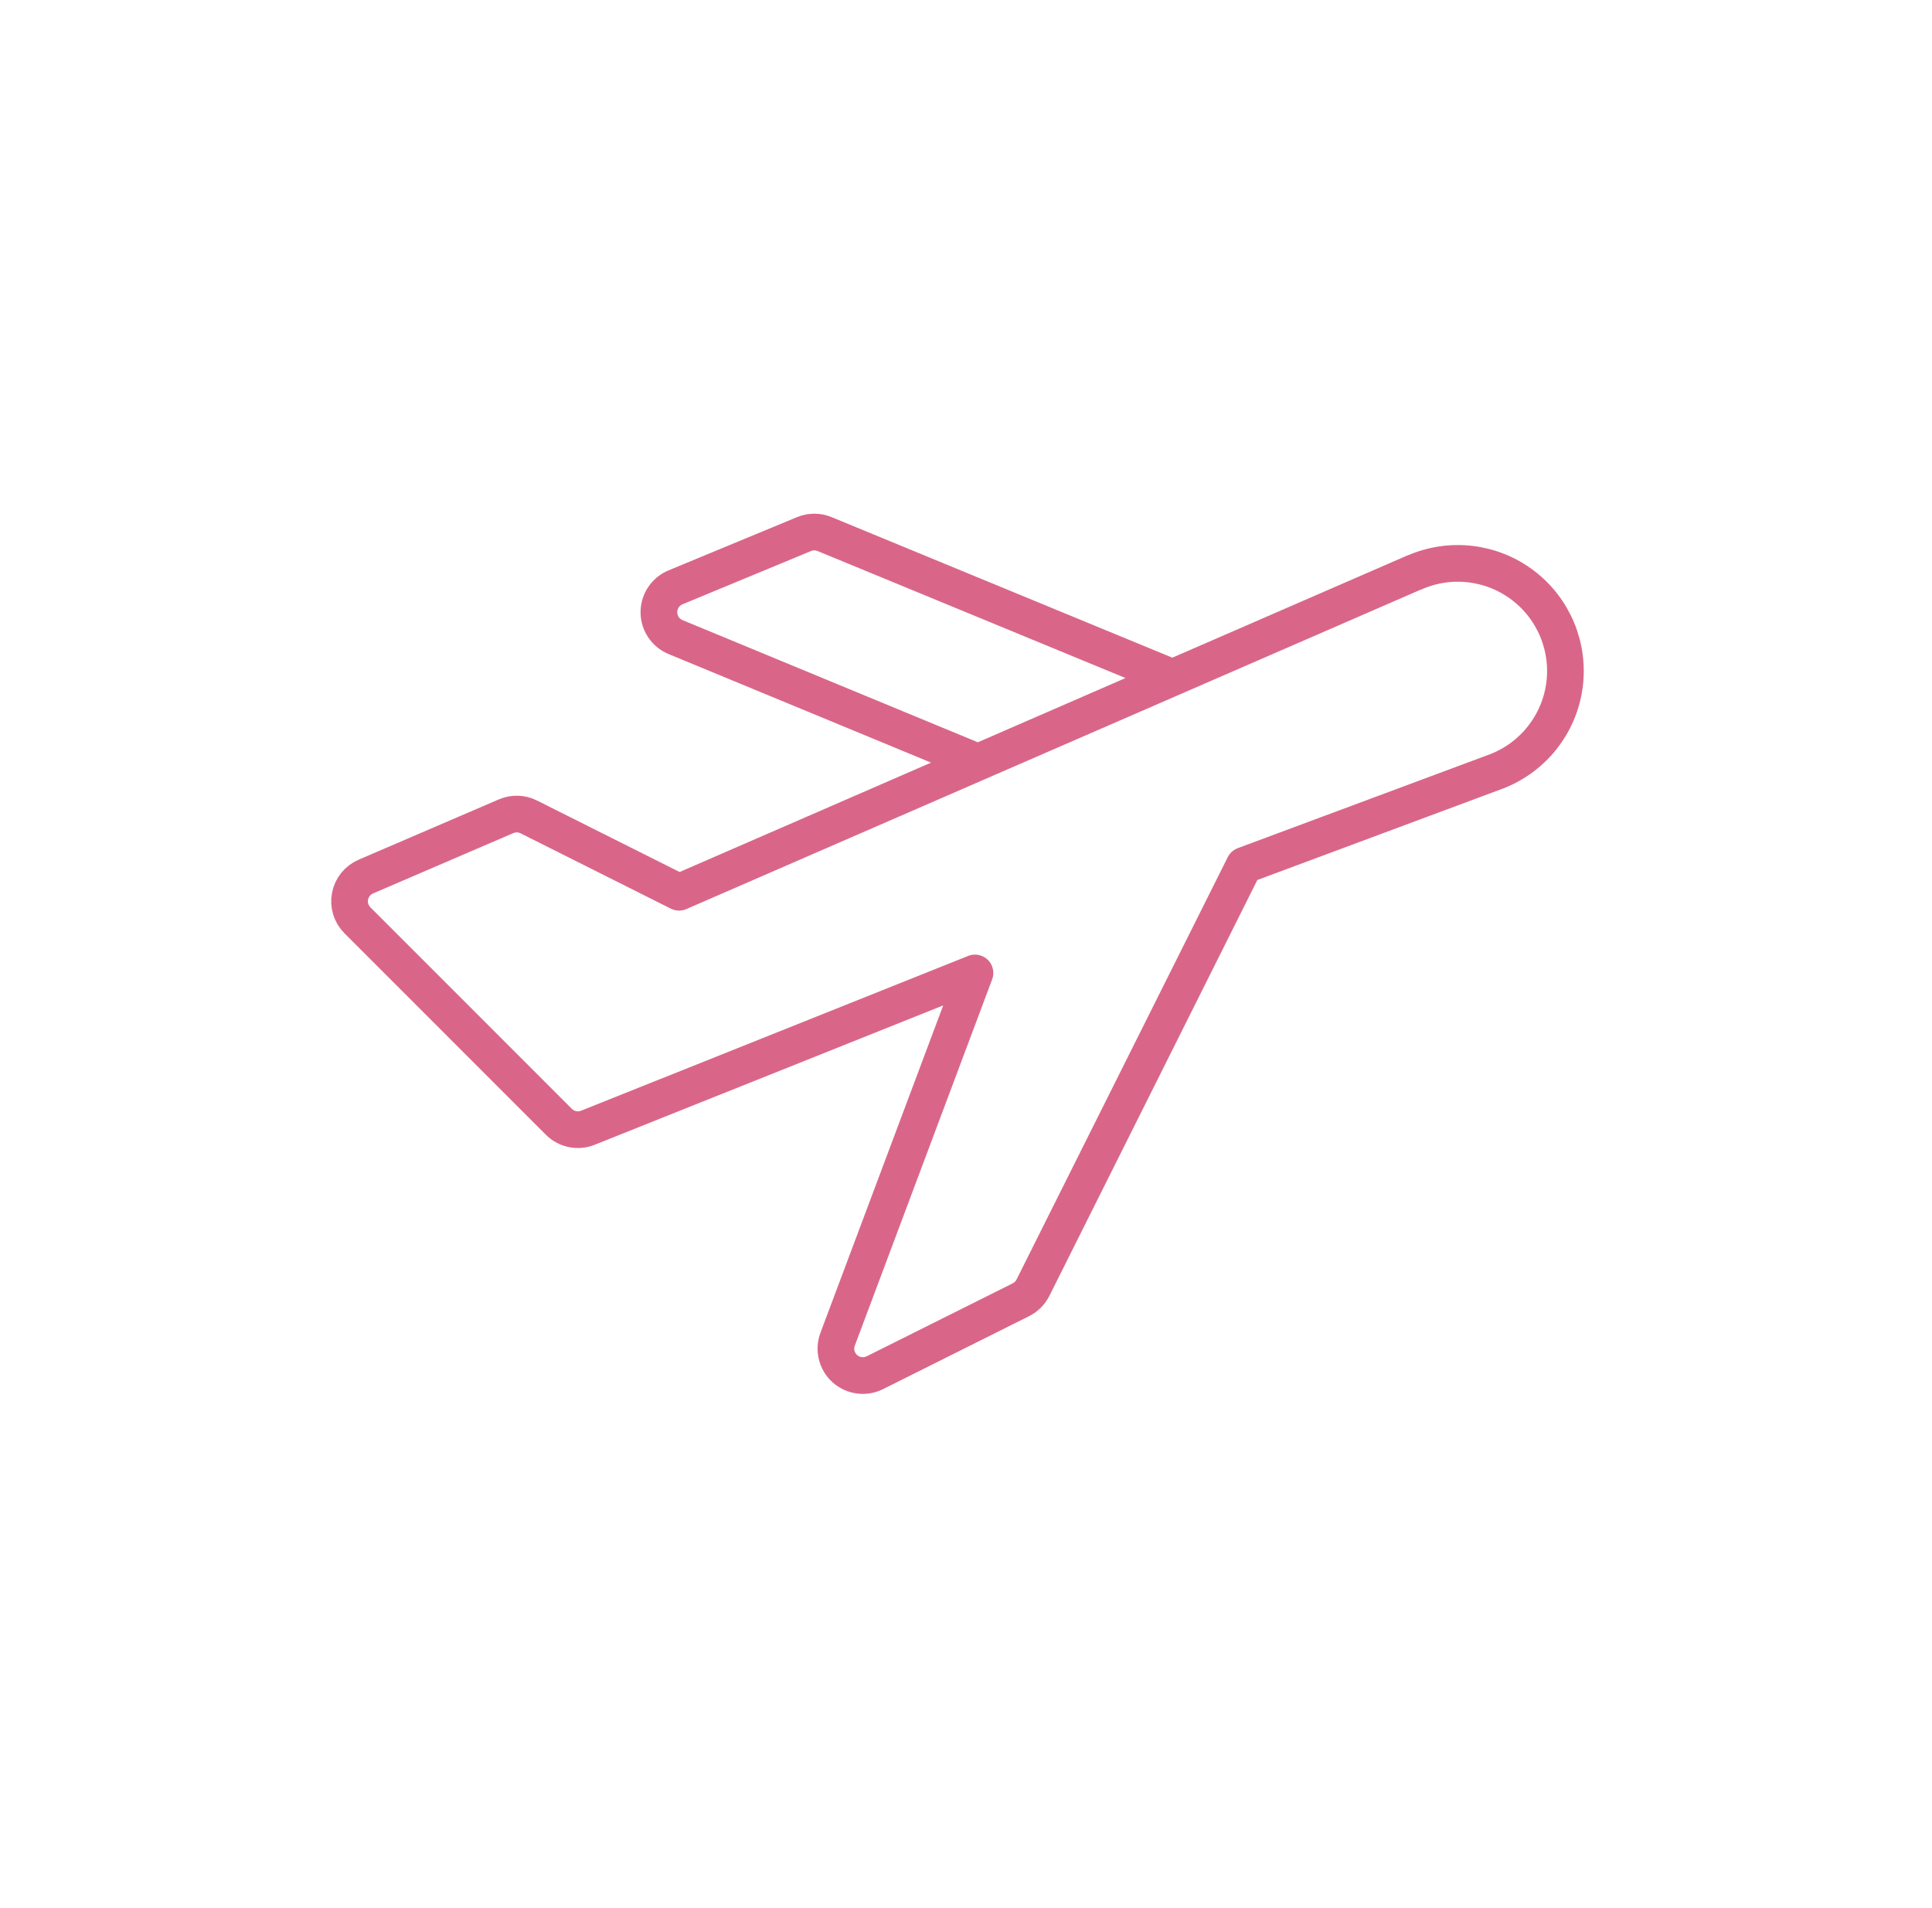
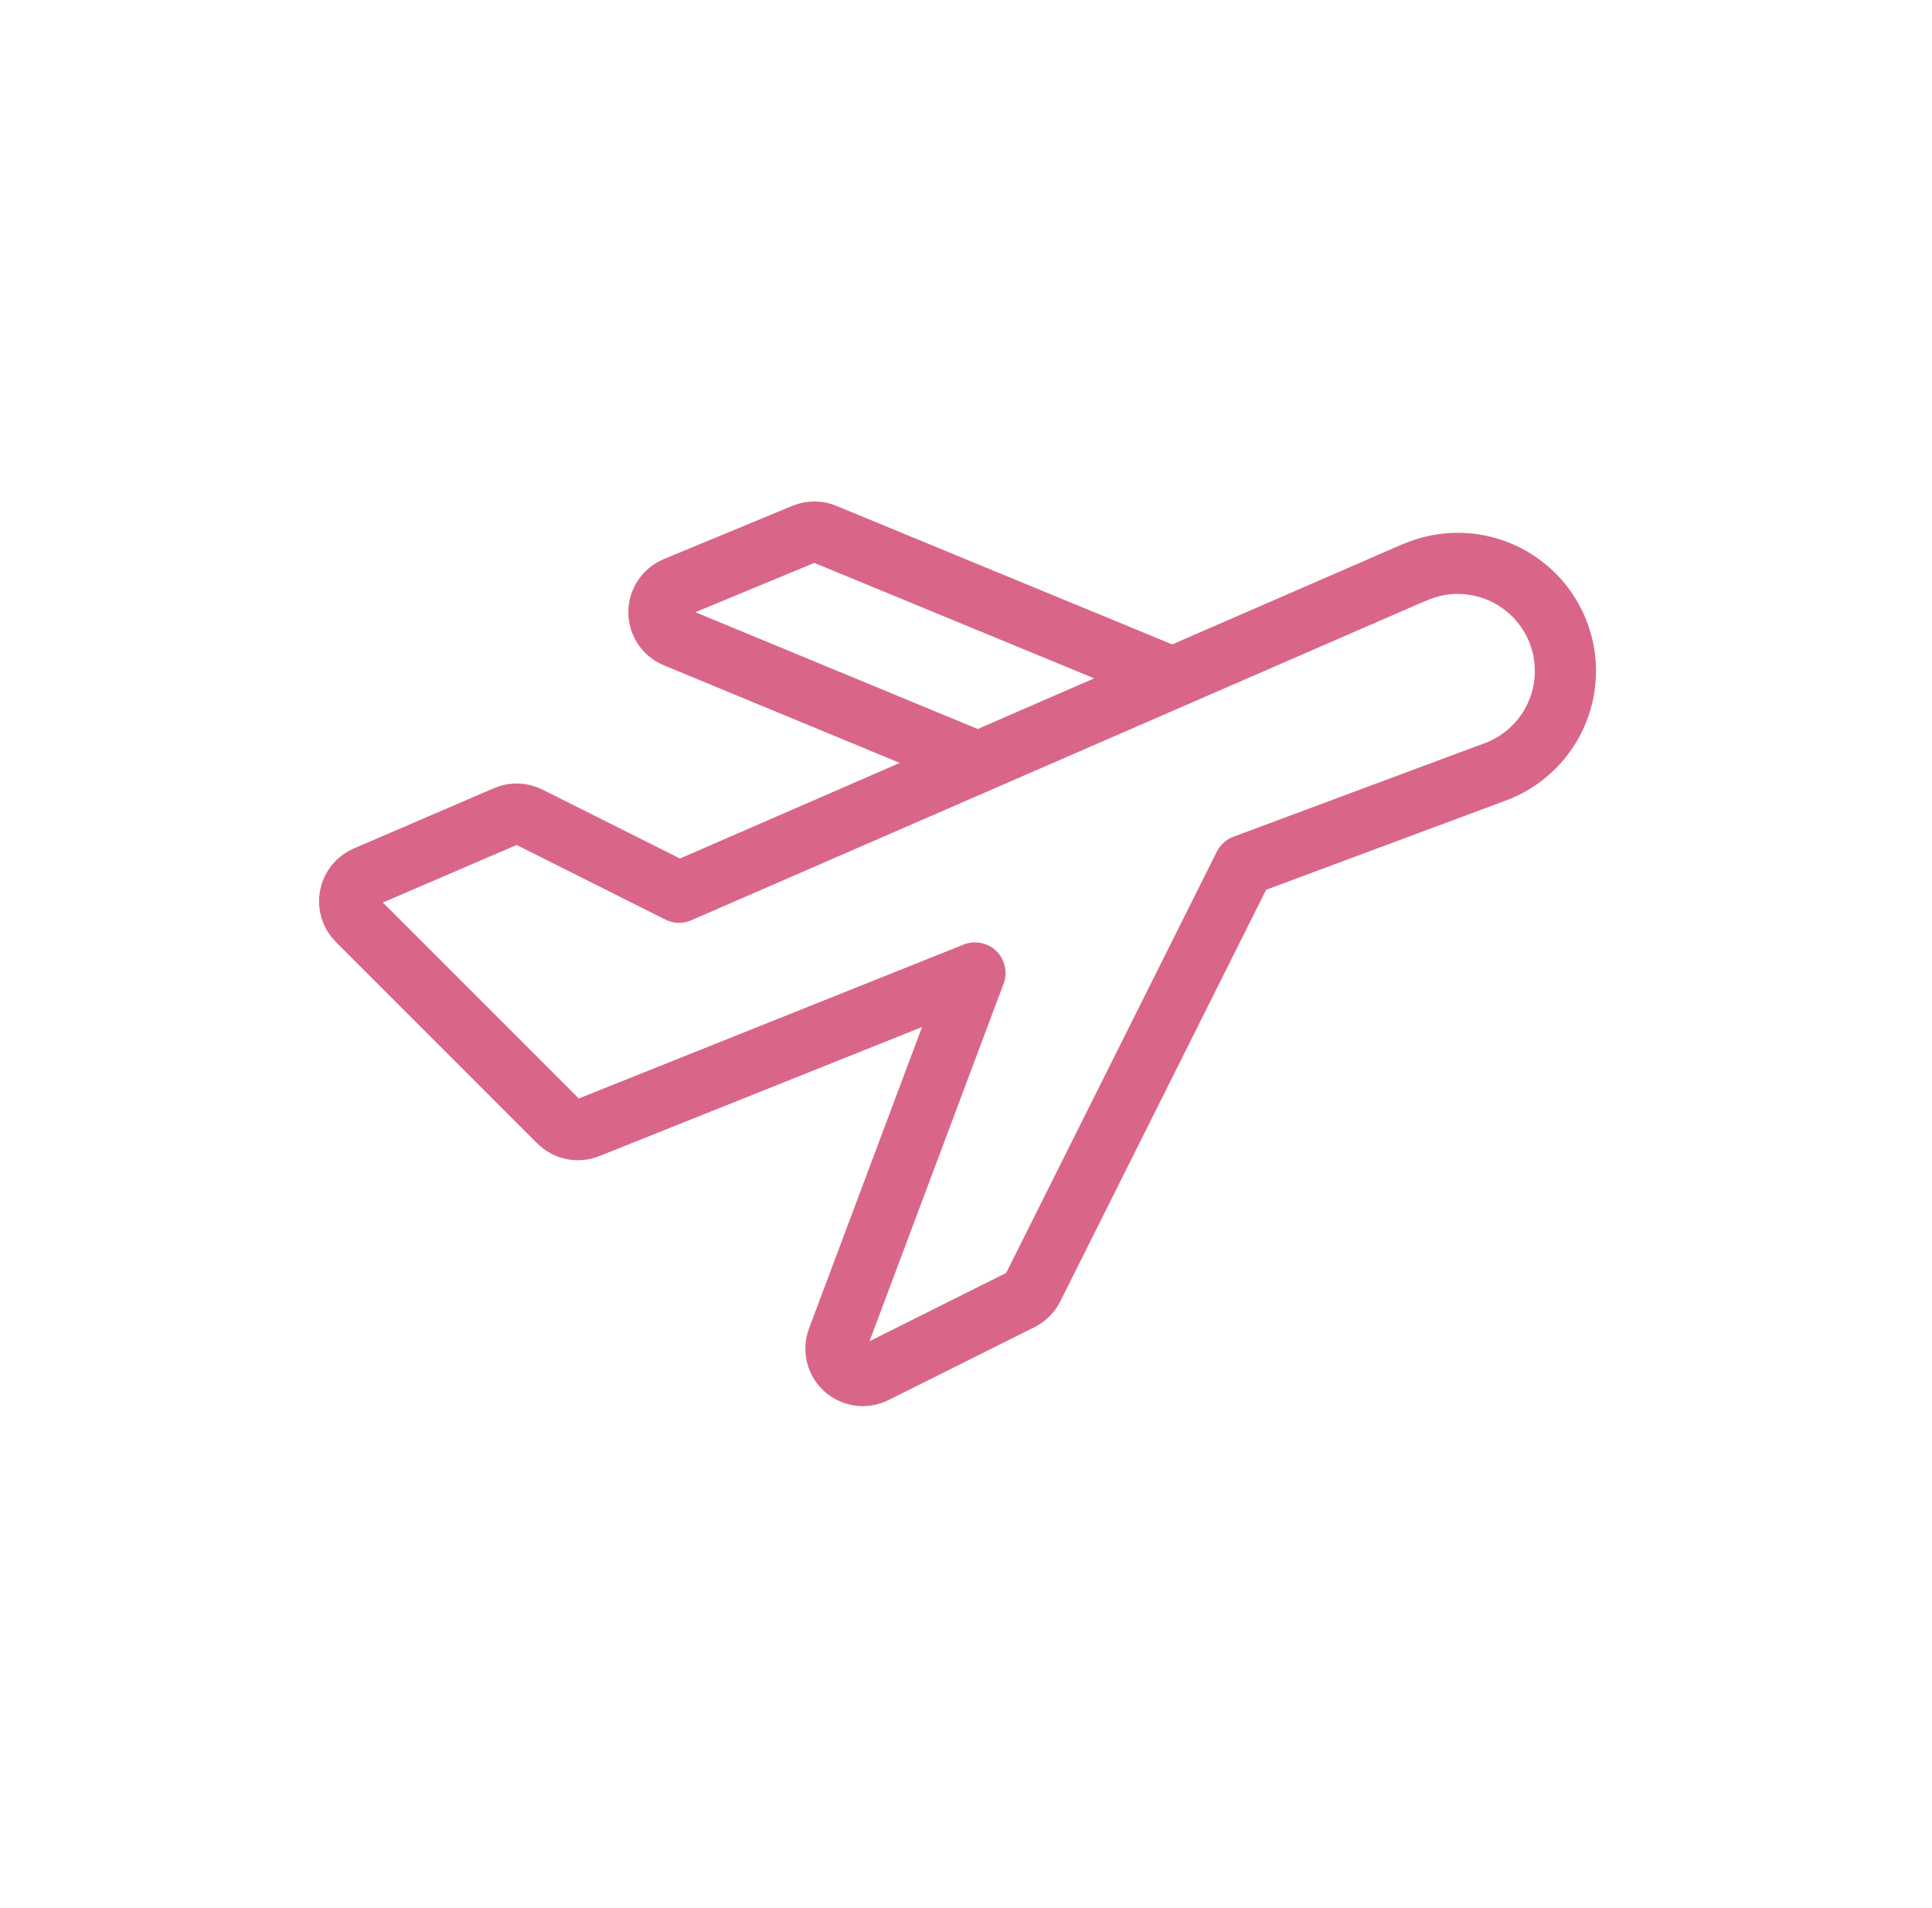
<svg xmlns="http://www.w3.org/2000/svg" width="79" height="78" viewBox="0 0 79 78" fill="none">
-   <path d="M47.944 27.707L33.718 21.839C33.449 21.728 33.147 21.728 32.878 21.839L27.622 24.017C27.211 24.188 26.943 24.589 26.943 25.034C26.943 25.479 27.211 25.88 27.622 26.05L39.986 31.165M57.835 23.406L27.767 36.485L21.623 33.405C21.333 33.259 20.994 33.249 20.697 33.376L14.959 35.844C14.624 35.989 14.382 36.289 14.313 36.648C14.244 37.006 14.358 37.375 14.616 37.633L22.852 45.872C23.164 46.183 23.632 46.279 24.041 46.114L39.867 39.785L34.251 54.762C34.092 55.185 34.209 55.663 34.544 55.965C34.88 56.268 35.366 56.334 35.771 56.133L41.746 53.148C41.958 53.041 42.13 52.869 42.237 52.657L50.874 35.385L61.214 31.535C62.697 30.954 63.75 29.618 63.969 28.041C64.187 26.463 63.536 24.891 62.266 23.93C60.997 22.968 59.307 22.768 57.848 23.406H57.835Z" stroke="#D96689" stroke-width="1.5" stroke-linecap="round" stroke-linejoin="round" />
+   <path d="M47.944 27.707L33.718 21.839C33.449 21.728 33.147 21.728 32.878 21.839L27.622 24.017C27.211 24.188 26.943 24.589 26.943 25.034C26.943 25.479 27.211 25.88 27.622 26.05L39.986 31.165M57.835 23.406L27.767 36.485L21.623 33.405C21.333 33.259 20.994 33.249 20.697 33.376L14.959 35.844C14.624 35.989 14.382 36.289 14.313 36.648C14.244 37.006 14.358 37.375 14.616 37.633L22.852 45.872C23.164 46.183 23.632 46.279 24.041 46.114L39.867 39.785L34.251 54.762C34.092 55.185 34.209 55.663 34.544 55.965C34.88 56.268 35.366 56.334 35.771 56.133L41.746 53.148C41.958 53.041 42.13 52.869 42.237 52.657L50.874 35.385L61.214 31.535C62.697 30.954 63.75 29.618 63.969 28.041C64.187 26.463 63.536 24.891 62.266 23.93C60.997 22.968 59.307 22.768 57.848 23.406H57.835Z" stroke="#D96689" stroke-width="2.5" stroke-linecap="round" stroke-linejoin="round" />
</svg>
